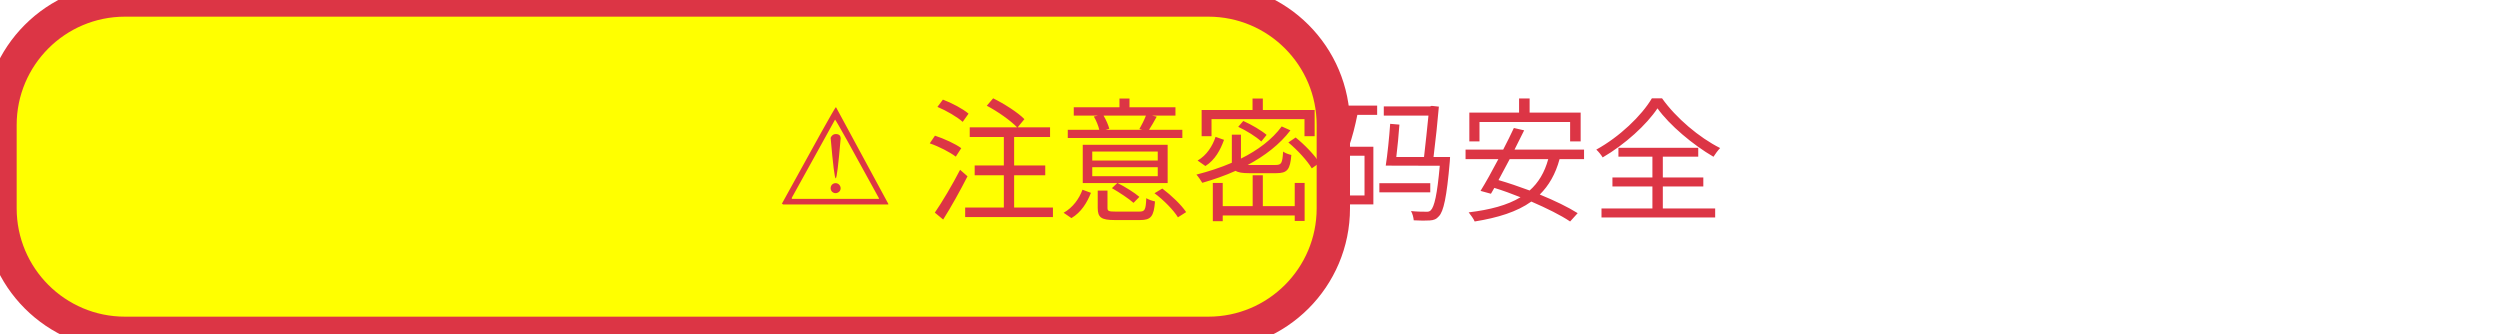
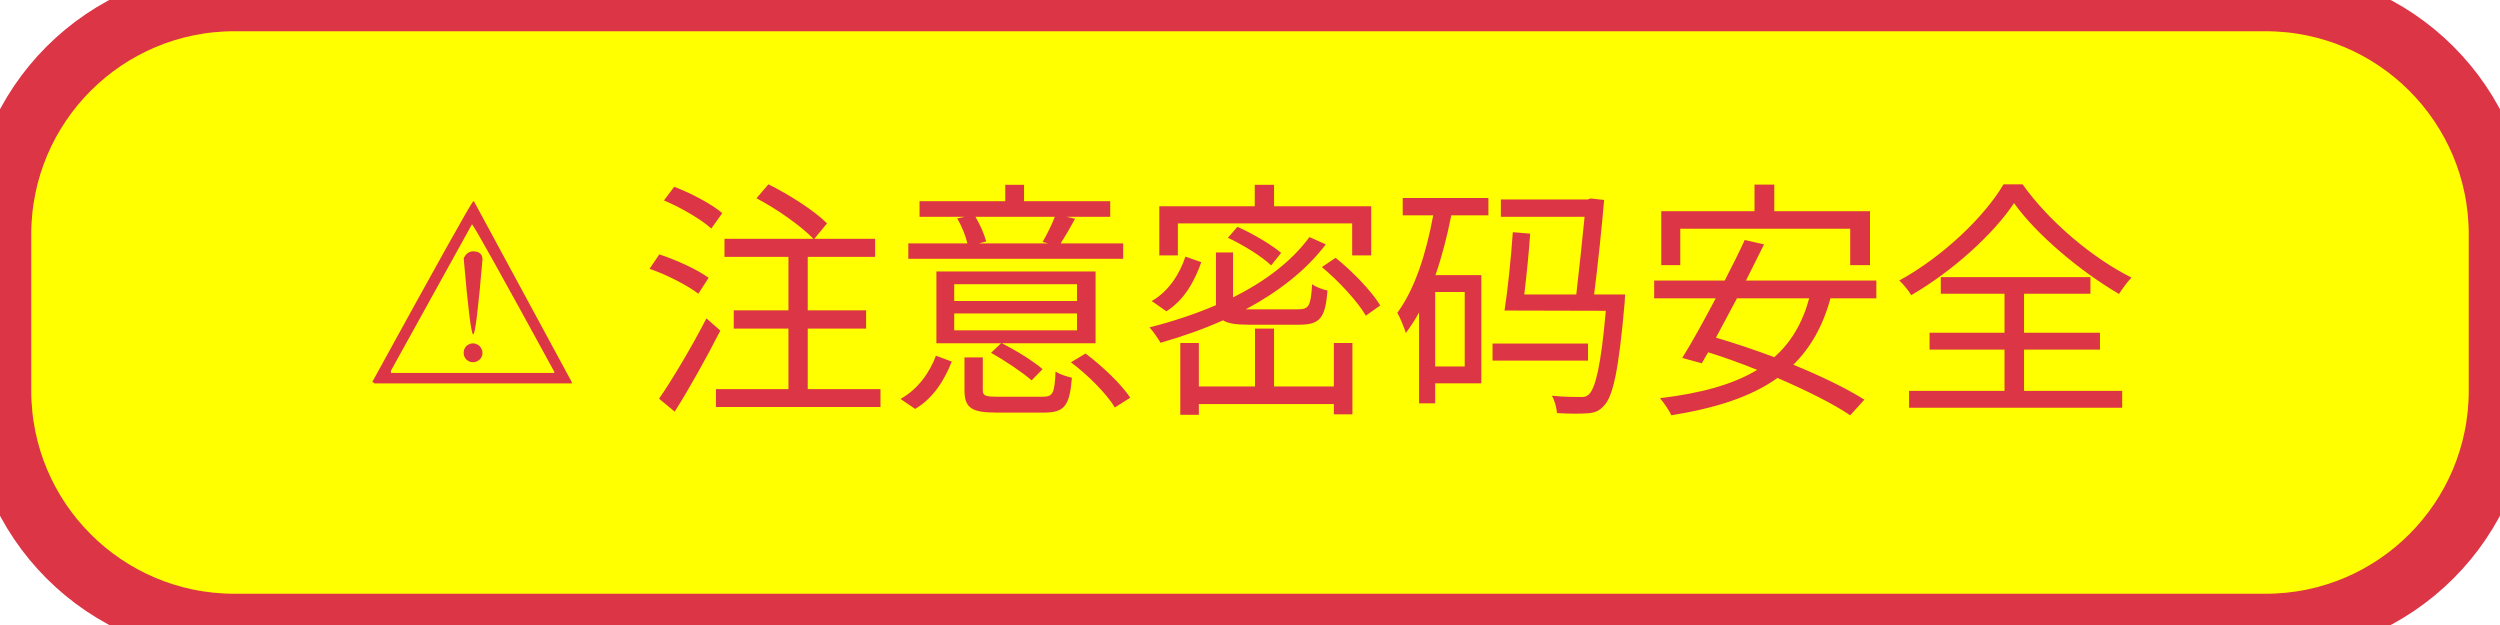
- <svg xmlns="http://www.w3.org/2000/svg" width="300" height="40">
+ <svg xmlns="http://www.w3.org/2000/svg" width="160" height="40">
  <rect x="0" y="0" width="160" height="40" rx="15" ry="15" fill="#ff0" stroke="#dc3545" stroke-width="4" />
  <text x="50%" y="50%" dominant-baseline="middle" text-anchor="middle" font-family="Arial, sans-serif" font-size="16" fill="#dc3545">
    ⚠️ 注意密码安全
  </text>
</svg>
